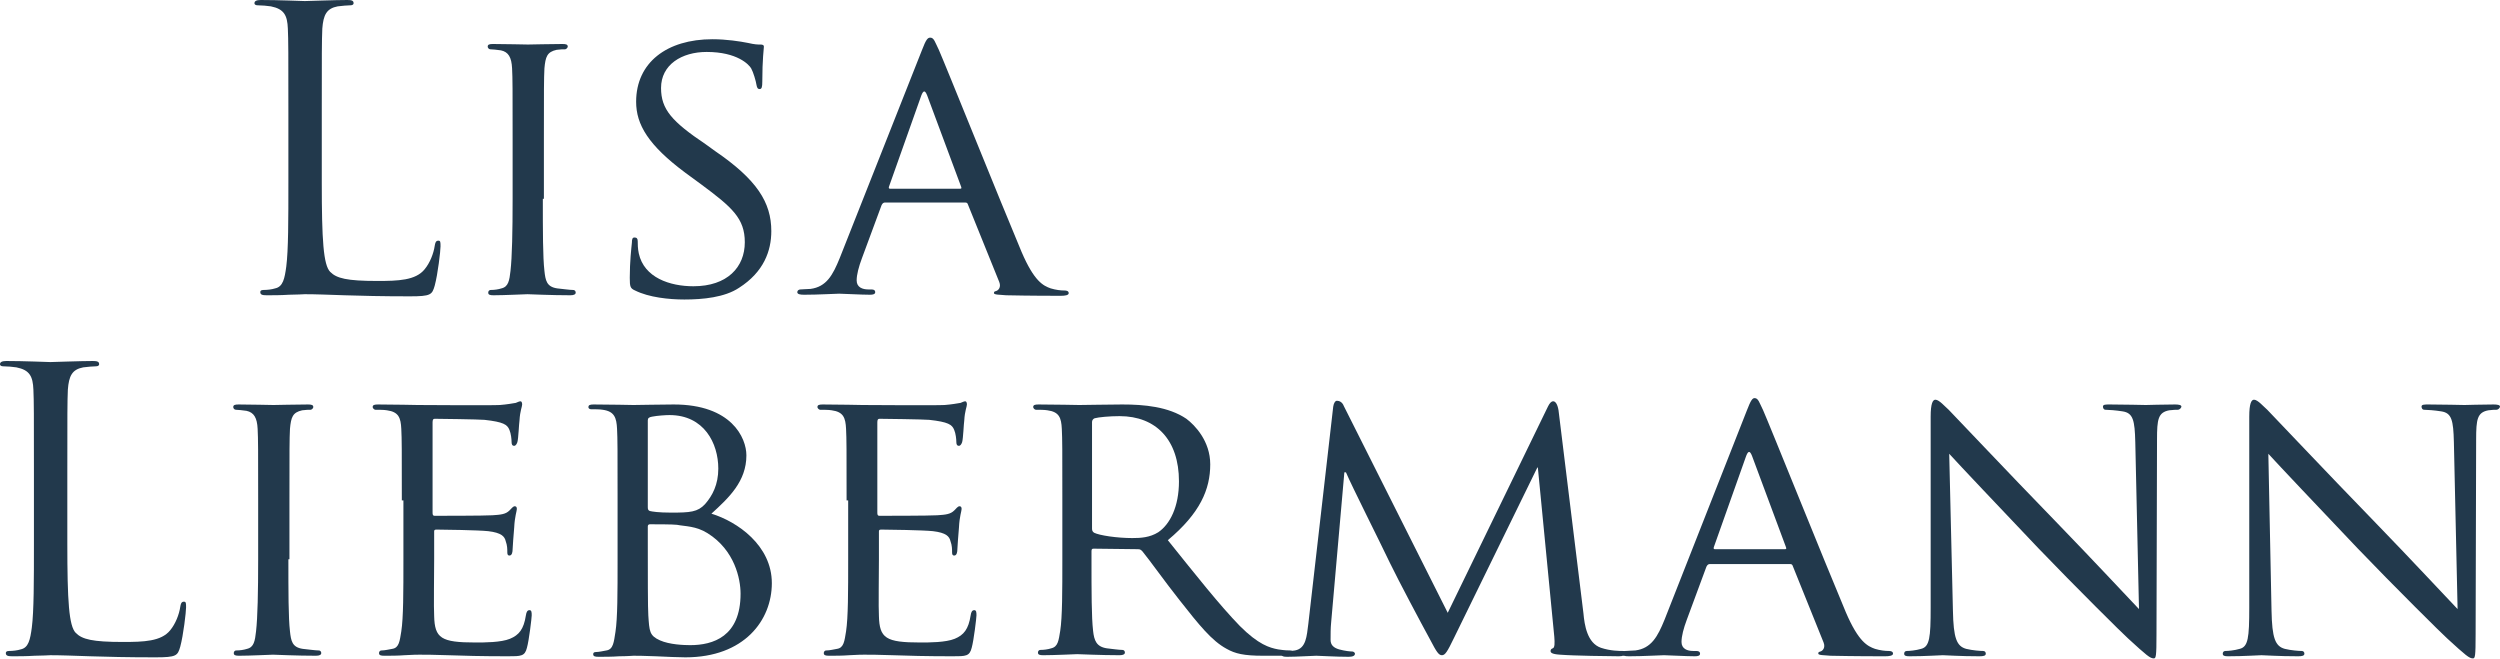
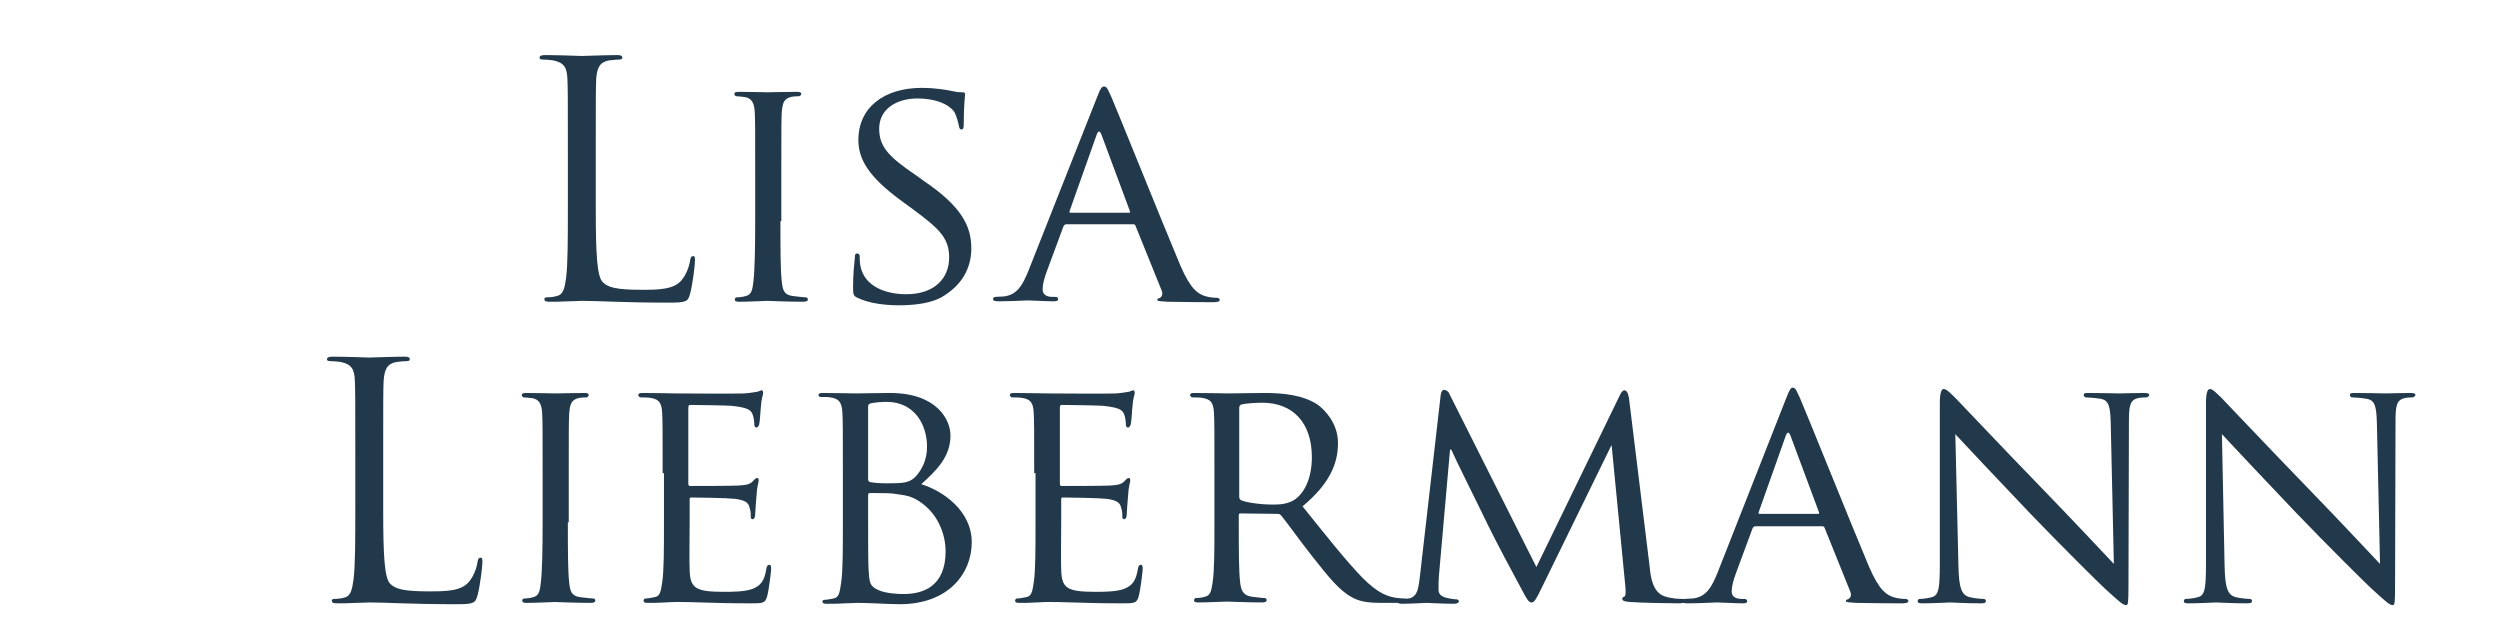
- <svg xmlns="http://www.w3.org/2000/svg" viewBox="56.319 69.204 471.6 124.2">
-   <g class="dark" transform="matrix(1, 0, 0, 1, -9.180816, 61.80376)">
+ <svg xmlns="http://www.w3.org/2000/svg" viewBox="0 0 499.261 125.485">
+   <g class="dark" transform="matrix(0.884396, 0, 0, 0.884396, 7.36598, 4.455478)" style="">
    <path d="M126.2,41.8c0,10.9,0.3,15.6,1.6,16.9c1.2,1.2,3.1,1.7,8.9,1.7c3.9,0,7.2-0.1,8.9-2.2c1-1.2,1.7-3,1.9-4.4  c0.1-0.6,0.2-1,0.7-1c0.4,0,0.4,0.3,0.4,1.1c0,0.8-0.5,5.2-1.1,7.4c-0.5,1.7-0.7,2-4.7,2c-5.3,0-9.2-0.1-12.3-0.2  c-3.1-0.1-5.4-0.2-7.5-0.2c-0.3,0-1.6,0.1-3,0.1c-1.5,0.1-3.1,0.1-4.2,0.1c-0.8,0-1.2-0.1-1.2-0.6c0-0.2,0.1-0.4,0.6-0.4  c0.7,0,1.6-0.1,2.2-0.3c1.5-0.3,1.8-1.9,2.1-4.1c0.4-3.1,0.4-8.9,0.4-16v-13c0-11.5,0-13.6-0.1-15.9c-0.1-2.5-0.7-3.7-3.2-4.2  c-0.6-0.1-1.8-0.2-2.5-0.2c-0.3,0-0.6-0.1-0.6-0.4c0-0.4,0.4-0.6,1.2-0.6c3.3,0,8,0.2,8.3,0.2c0.4,0,5.8-0.2,8-0.2  c0.8,0,1.2,0.1,1.2,0.6c0,0.3-0.3,0.4-0.6,0.4c-0.5,0-1.6,0.1-2.4,0.2c-2.1,0.4-2.7,1.6-2.9,4.2c-0.1,2.4-0.1,4.4-0.1,15.9V41.8z" style="fill: rgb(34, 57, 76);" />
    <path d="M167.9,44.9c0,6.1,0,11,0.3,13.6c0.2,1.8,0.4,3,2.4,3.3c1,0.1,2.4,0.3,3,0.3c0.4,0,0.5,0.3,0.5,0.5  c0,0.3-0.3,0.5-1,0.5c-3.6,0-7.8-0.2-8.1-0.2c-0.4,0-4.4,0.2-6.4,0.2c-0.7,0-1-0.1-1-0.5c0-0.2,0.1-0.5,0.5-0.5  c0.6,0,1.4-0.1,2-0.3c1.3-0.3,1.5-1.5,1.7-3.3c0.3-2.6,0.4-7.5,0.4-13.6V33.8c0-9.7,0-11.5-0.1-13.5c-0.1-2.1-0.7-3.1-2.1-3.4  c-0.7-0.1-1.6-0.2-2-0.2c-0.3,0-0.5-0.3-0.5-0.5c0-0.4,0.3-0.5,1-0.5c2.1,0,6.2,0.1,6.6,0.1c0.3,0,4.5-0.1,6.5-0.1  c0.7,0,1,0.1,1,0.5c0,0.2-0.3,0.5-0.5,0.5c-0.4,0-0.9,0-1.6,0.1c-1.8,0.4-2.1,1.3-2.3,3.5c-0.1,2-0.1,3.8-0.1,13.5V44.9z" style="fill: rgb(34, 57, 76);" />
    <path d="M185.3,62.2c-0.9-0.4-1-0.7-1-2.4c0-3.1,0.3-5.6,0.4-6.6c0-0.7,0.1-1,0.5-1c0.4,0,0.6,0.2,0.6,0.7  c0,0.5,0,1.4,0.2,2.3c1,4.6,5.9,6.2,10.3,6.2c6.4,0,9.7-3.6,9.7-8.3c0-4.5-2.4-6.6-8.2-10.9l-3-2.2c-7-5.2-9.3-9.1-9.3-13.4  c0-7.4,5.8-11.8,14.4-11.8c2.6,0,5.2,0.4,6.7,0.7c1.3,0.3,1.8,0.3,2.3,0.3c0.5,0,0.7,0.1,0.7,0.4c0,0.3-0.3,2.4-0.3,6.6  c0,1-0.1,1.4-0.5,1.4c-0.4,0-0.5-0.3-0.6-0.8c-0.1-0.7-0.6-2.4-1-3.1c-0.4-0.7-2.6-3.1-8.4-3.1c-4.7,0-8.6,2.4-8.6,6.8  c0,4,2,6.3,8.4,10.6l1.8,1.3c7.9,5.4,10.6,9.7,10.6,15.1c0,3.7-1.4,7.7-6.1,10.7c-2.7,1.8-6.8,2.2-10.3,2.2  C191.7,63.9,187.9,63.5,185.3,62.2z" style="fill: rgb(34, 57, 76);" />
    <path d="M239.4,16.9c0.8-2.1,1.1-2.4,1.6-2.4c0.7,0,0.9,0.9,1.6,2.3c1.2,2.7,11.6,28.6,15.6,38.1  c2.4,5.6,4.1,6.4,5.5,6.9c1,0.3,1.9,0.4,2.6,0.4c0.4,0,0.8,0.1,0.8,0.5c0,0.4-0.7,0.5-1.5,0.5c-1,0-5.8,0-10.3-0.1  c-1.3-0.1-2.3-0.1-2.3-0.4c0-0.3,0.1-0.3,0.4-0.4c0.4-0.1,1-0.7,0.6-1.7L248.1,46c-0.1-0.3-0.2-0.4-0.6-0.4h-15  c-0.3,0-0.5,0.1-0.7,0.5l-3.7,10c-0.6,1.6-1,3.1-1,4.2c0,1.3,1.1,1.7,2.2,1.7h0.6c0.5,0,0.7,0.2,0.7,0.5c0,0.4-0.4,0.5-1,0.5  c-1.6,0-5.1-0.2-5.8-0.2c-0.7,0-3.9,0.2-6.6,0.2c-0.8,0-1.3-0.1-1.3-0.5c0-0.3,0.3-0.5,0.6-0.5c0.4,0,1.4-0.1,1.9-0.1  c3-0.4,4.2-2.6,5.5-5.8L239.4,16.9z M246.6,43c0.3,0,0.3-0.1,0.2-0.4l-6.4-17.2c-0.4-1-0.7-1-1.1,0l-6.1,17.2  c-0.1,0.3,0,0.4,0.2,0.4H246.6z" style="fill: rgb(34, 57, 76);" />
  </g>
-   <g class="dark" transform="matrix(1, 0, 0, 1, -9.180816, 61.80376)">
+   <g class="dark" transform="matrix(0.884396, 0, 0, 0.884396, 7.36598, 4.455478)" style="">
    <path d="M78.2,109.9c0,10.9,0.3,15.6,1.6,16.9c1.2,1.2,3.1,1.7,8.9,1.7c3.9,0,7.2-0.1,8.9-2.2c1-1.2,1.7-3,1.9-4.4  c0.1-0.6,0.2-1,0.7-1c0.4,0,0.4,0.3,0.4,1.1c0,0.8-0.5,5.2-1.1,7.4c-0.5,1.7-0.7,2-4.7,2c-5.3,0-9.2-0.1-12.3-0.2  c-3.1-0.1-5.4-0.2-7.5-0.2c-0.3,0-1.6,0.1-3,0.1c-1.5,0.1-3.1,0.1-4.2,0.1c-0.8,0-1.2-0.1-1.2-0.6c0-0.2,0.1-0.4,0.6-0.4  c0.7,0,1.6-0.1,2.2-0.3c1.5-0.3,1.8-1.9,2.1-4.1c0.4-3.1,0.4-8.9,0.4-16v-13c0-11.5,0-13.6-0.1-15.9c-0.1-2.5-0.7-3.7-3.2-4.2  c-0.6-0.1-1.8-0.2-2.5-0.2c-0.3,0-0.6-0.1-0.6-0.4c0-0.4,0.4-0.6,1.2-0.6c3.3,0,8,0.2,8.3,0.2c0.4,0,5.8-0.2,8-0.2  c0.8,0,1.2,0.1,1.2,0.6c0,0.3-0.3,0.4-0.6,0.4c-0.5,0-1.6,0.1-2.4,0.2c-2.1,0.4-2.7,1.6-2.9,4.2c-0.1,2.4-0.1,4.4-0.1,15.9V109.9z" style="fill: rgb(34, 57, 76);" />
    <path d="M119.9,112.9c0,6.1,0,11,0.3,13.6c0.2,1.8,0.4,3,2.4,3.3c1,0.1,2.4,0.3,3,0.3c0.4,0,0.5,0.3,0.5,0.5  c0,0.3-0.3,0.5-1,0.5c-3.6,0-7.8-0.2-8.1-0.2c-0.4,0-4.4,0.2-6.4,0.2c-0.7,0-1-0.1-1-0.5c0-0.2,0.1-0.5,0.5-0.5  c0.6,0,1.4-0.1,2-0.3c1.3-0.3,1.5-1.5,1.7-3.3c0.3-2.6,0.4-7.5,0.4-13.6v-11.1c0-9.7,0-11.5-0.1-13.5c-0.1-2.1-0.7-3.1-2.1-3.4  c-0.7-0.1-1.6-0.2-2-0.2c-0.3,0-0.5-0.3-0.5-0.5c0-0.4,0.3-0.5,1-0.5c2.1,0,6.2,0.1,6.6,0.1c0.3,0,4.5-0.1,6.5-0.1  c0.7,0,1,0.1,1,0.5c0,0.2-0.3,0.5-0.5,0.5c-0.4,0-0.9,0-1.6,0.1c-1.8,0.4-2.1,1.3-2.3,3.5c-0.1,2-0.1,3.8-0.1,13.5V112.9z" style="fill: rgb(34, 57, 76);" />
    <path d="M141.3,101.8c0-9.7,0-11.5-0.1-13.5c-0.1-2.1-0.5-3.2-2.7-3.5c-0.5-0.1-1.6-0.1-2.2-0.1  c-0.2,0-0.5-0.3-0.5-0.5c0-0.4,0.3-0.5,1-0.5c3,0,7.2,0.1,7.5,0.1c0.4,0,14,0.1,15.5,0c1.3-0.1,2.4-0.3,3-0.4  c0.3-0.1,0.6-0.3,0.9-0.3c0.2,0,0.3,0.3,0.3,0.6c0,0.4-0.4,1.2-0.5,3c-0.1,0.6-0.2,3.4-0.4,4.1c-0.1,0.3-0.3,0.7-0.6,0.7  c-0.4,0-0.5-0.3-0.5-0.8c0-0.4-0.1-1.5-0.4-2.2c-0.4-1-1.1-1.5-4.7-1.9c-1.1-0.1-8.6-0.2-9.4-0.2c-0.3,0-0.4,0.2-0.4,0.7V104  c0,0.4,0,0.7,0.4,0.7c0.8,0,9.4,0,10.9-0.1c1.6-0.1,2.5-0.2,3.2-0.9c0.4-0.4,0.7-0.8,1-0.8c0.2,0,0.4,0.1,0.4,0.5  c0,0.4-0.4,1.4-0.5,3.5c-0.1,1.3-0.3,3.6-0.3,4.1c0,0.5-0.1,1.2-0.6,1.2c-0.3,0-0.4-0.2-0.4-0.6c0-0.6,0-1.3-0.3-2.1  c-0.2-0.9-0.8-1.6-3.3-1.9c-1.8-0.2-8.7-0.3-9.8-0.3c-0.4,0-0.4,0.2-0.4,0.4v5.2c0,2.1-0.1,9.5,0,10.7c0.1,4.2,1.3,5,7.8,5  c1.7,0,4.8,0,6.5-0.7c1.7-0.7,2.6-1.8,3-4.4c0.1-0.7,0.3-1,0.7-1c0.4,0,0.4,0.5,0.4,1c0,0.4-0.5,4.7-0.9,6.1  c-0.4,1.6-1.1,1.6-3.6,1.6c-4.9,0-8.6-0.1-11.3-0.2c-2.7-0.1-4.4-0.1-5.4-0.1c-0.1,0-1.4,0-2.8,0.1c-1.3,0.1-2.7,0.1-3.8,0.1  c-0.7,0-1-0.1-1-0.5c0-0.2,0.1-0.5,0.5-0.5c0.6,0,1.4-0.2,2-0.3c1.3-0.2,1.4-1.5,1.7-3.3c0.4-2.6,0.4-7.5,0.4-13.6V101.8z" style="fill: rgb(34, 57, 76);" />
    <path d="M182,101.8c0-9.7,0-11.5-0.1-13.5c-0.1-2.1-0.5-3.3-2.7-3.6c-0.5-0.1-1.6-0.1-2.2-0.1c-0.2,0-0.5-0.1-0.5-0.4  c0-0.4,0.3-0.5,1-0.5c3,0,7.2,0.1,7.5,0.1c1.6,0,4.6-0.1,7.6-0.1c10.9,0,13.7,6.3,13.7,9.6c0,4.9-3.3,8-6.6,11  c4.9,1.5,11.4,6,11.4,13.1c0,7-5.2,14-16.3,14c-1.2,0-3.5-0.1-5.6-0.2c-2.1-0.1-3.9-0.1-4.2-0.1c-0.1,0-1.3,0.1-2.7,0.1  c-1.3,0.1-2.9,0.1-3.9,0.1c-0.7,0-1-0.1-1-0.5c0-0.2,0.1-0.4,0.5-0.4c0.6,0,1.4-0.2,2-0.3c1.3-0.2,1.4-1.6,1.7-3.5  c0.4-2.6,0.4-7.5,0.4-13.6V101.8z M187.7,103.1c0,0.4,0.1,0.6,0.4,0.7c0.4,0.1,1.6,0.3,4,0.3c3.6,0,5-0.1,6.4-1.6  c1.4-1.6,2.5-3.7,2.5-6.7c0-4.8-2.7-10.1-9.2-10.1c-0.7,0-2.3,0.1-3.3,0.3c-0.6,0.1-0.8,0.3-0.8,0.7V103.1z M187.7,110.1  c0,4.9,0,12.4,0.1,13.4c0.2,3,0.2,3.8,2.2,4.7c1.8,0.8,4.5,0.9,5.7,0.9c4.3,0,9.5-1.6,9.5-9.7c0-2.8-1.1-8.2-6.2-11.4  c-2.2-1.4-4.3-1.3-5.8-1.6c-0.8-0.1-4.1-0.1-5.1-0.1c-0.2,0-0.4,0.1-0.4,0.4V110.1z" style="fill: rgb(34, 57, 76);" />
    <path d="M225.2,101.8c0-9.7,0-11.5-0.1-13.5c-0.1-2.1-0.5-3.2-2.7-3.5c-0.5-0.1-1.6-0.1-2.2-0.1  c-0.2,0-0.5-0.3-0.5-0.5c0-0.4,0.3-0.5,1-0.5c3,0,7.2,0.1,7.5,0.1c0.4,0,14,0.1,15.5,0c1.3-0.1,2.4-0.3,3-0.4  c0.3-0.1,0.6-0.3,0.9-0.3c0.2,0,0.3,0.3,0.3,0.6c0,0.4-0.4,1.2-0.5,3c-0.1,0.6-0.2,3.4-0.4,4.1c-0.1,0.3-0.3,0.7-0.6,0.7  c-0.4,0-0.5-0.3-0.5-0.8c0-0.4-0.1-1.5-0.4-2.2c-0.4-1-1.1-1.5-4.7-1.9c-1.1-0.1-8.6-0.2-9.4-0.2c-0.3,0-0.4,0.2-0.4,0.7V104  c0,0.4,0,0.7,0.4,0.7c0.8,0,9.4,0,10.9-0.1c1.6-0.1,2.5-0.2,3.2-0.9c0.4-0.4,0.7-0.8,1-0.8c0.2,0,0.4,0.1,0.4,0.5  c0,0.4-0.4,1.4-0.5,3.5c-0.1,1.3-0.3,3.6-0.3,4.1c0,0.5-0.1,1.2-0.6,1.2c-0.3,0-0.4-0.2-0.4-0.6c0-0.6,0-1.3-0.3-2.1  c-0.2-0.9-0.8-1.6-3.3-1.9c-1.8-0.2-8.7-0.3-9.8-0.3c-0.4,0-0.4,0.2-0.4,0.4v5.2c0,2.1-0.1,9.5,0,10.7c0.1,4.2,1.3,5,7.8,5  c1.7,0,4.8,0,6.5-0.7c1.7-0.7,2.6-1.8,3-4.4c0.1-0.7,0.3-1,0.7-1c0.4,0,0.4,0.5,0.4,1c0,0.4-0.5,4.7-0.9,6.1  c-0.4,1.6-1.1,1.6-3.6,1.6c-4.9,0-8.6-0.1-11.3-0.2c-2.7-0.1-4.4-0.1-5.4-0.1c-0.1,0-1.4,0-2.8,0.1c-1.3,0.1-2.7,0.1-3.8,0.1  c-0.7,0-1-0.1-1-0.5c0-0.2,0.1-0.5,0.5-0.5c0.6,0,1.4-0.2,2-0.3c1.3-0.2,1.4-1.5,1.7-3.3c0.4-2.6,0.4-7.5,0.4-13.6V101.8z" style="fill: rgb(34, 57, 76);" />
    <path d="M265.9,101.8c0-9.7,0-11.5-0.1-13.5c-0.1-2.1-0.5-3.2-2.7-3.5c-0.5-0.1-1.6-0.1-2.2-0.1  c-0.2,0-0.5-0.3-0.5-0.5c0-0.4,0.3-0.5,1-0.5c3,0,7.3,0.1,7.7,0.1c0.7,0,6.1-0.1,8.1-0.1c4.1,0,8.7,0.4,12.1,2.7  c1.6,1.2,4.5,4.2,4.5,8.6c0,4.7-1.9,9.2-8,14.3c5.3,6.6,9.8,12.3,13.6,16.2c3.5,3.5,5.6,4.1,7.2,4.4c1.3,0.2,1.9,0.2,2.3,0.2  c0.4,0,0.6,0.3,0.6,0.5c0,0.4-0.4,0.5-1.6,0.5h-4.1c-3.7,0-5.3-0.4-6.9-1.3c-2.8-1.5-5.2-4.5-8.9-9.2c-2.7-3.4-5.6-7.5-7-9.2  c-0.3-0.3-0.4-0.4-0.9-0.4l-8.3-0.1c-0.3,0-0.4,0.1-0.4,0.5v1.5c0,6.1,0,10.9,0.3,13.5c0.2,1.8,0.6,3,2.6,3.3  c0.9,0.1,2.3,0.3,2.9,0.3c0.4,0,0.5,0.3,0.5,0.5c0,0.3-0.3,0.5-1,0.5c-3.5,0-7.7-0.2-8-0.2c-0.1,0-4.4,0.2-6.4,0.2  c-0.7,0-1-0.1-1-0.5c0-0.2,0.1-0.5,0.5-0.5c0.6,0,1.4-0.1,2-0.3c1.3-0.3,1.4-1.5,1.7-3.3c0.4-2.6,0.4-7.5,0.4-13.6V101.8z   M271.5,107.1c0,0.4,0.1,0.6,0.4,0.8c1,0.5,4.3,1,7.2,1c1.6,0,3.3-0.1,4.9-1.1c2.2-1.5,3.9-4.8,3.9-9.6c0-7.8-4.3-12.3-11.2-12.3  c-1.9,0-4,0.2-4.7,0.4c-0.3,0.1-0.5,0.4-0.5,0.7V107.1z" style="fill: rgb(34, 57, 76);" />
    <path d="M364.2,123.1c0.2,2.2,0.7,5.6,3.3,6.5c1.8,0.6,3.5,0.6,4.2,0.6c0.3,0,0.5,0.1,0.5,0.4c0,0.4-0.6,0.6-1.3,0.6  c-1.5,0-8.7-0.1-11.1-0.3c-1.6-0.1-1.8-0.4-1.8-0.7c0-0.2,0.1-0.4,0.4-0.5c0.4-0.1,0.4-1,0.3-2.2l-3.1-31.9h-0.1l-15.7,32.1  c-1.3,2.7-1.7,3.3-2.3,3.3c-0.6,0-1-0.6-2.2-2.9c-1.7-3.1-6-11.2-7.6-14.5c-1.9-4-7.2-14.5-8.3-17.1h-0.3l-2.5,28.4  c-0.1,1-0.1,2.1-0.1,3.2c0,1,0.6,1.5,1.6,1.8c1.1,0.3,2.1,0.4,2.5,0.4c0.2,0,0.5,0.2,0.5,0.4c0,0.4-0.4,0.6-1.2,0.6  c-2.4,0-5.5-0.2-6.1-0.2c-0.6,0-3.7,0.2-5.5,0.2c-0.7,0-1.1-0.1-1.1-0.6c0-0.2,0.3-0.4,0.7-0.4c0.5,0,1-0.1,1.9-0.2  c2.1-0.4,2.2-2.7,2.5-5l4.7-41c0.1-0.7,0.4-1.1,0.7-1.1c0.4,0,1,0.2,1.3,1l19.6,39l18.9-38.9c0.3-0.6,0.6-1,1-1  c0.4,0,0.8,0.5,1,1.7L364.2,123.1z" style="fill: rgb(34, 57, 76);" />
    <path d="M395,84.9c0.8-2.1,1.1-2.4,1.5-2.4c0.7,0,0.9,0.9,1.6,2.3c1.2,2.7,11.6,28.6,15.6,38.1  c2.4,5.6,4.1,6.4,5.5,6.9c1,0.3,1.9,0.4,2.6,0.4c0.4,0,0.8,0.1,0.8,0.5c0,0.4-0.7,0.5-1.5,0.5c-1,0-5.8,0-10.3-0.1  c-1.3-0.1-2.3-0.1-2.3-0.4c0-0.3,0.1-0.3,0.4-0.4c0.4-0.1,1-0.7,0.6-1.7l-5.8-14.4c-0.1-0.3-0.2-0.4-0.6-0.4h-15  c-0.3,0-0.5,0.1-0.7,0.5l-3.7,10c-0.6,1.6-1,3.1-1,4.2c0,1.3,1.1,1.7,2.2,1.7h0.6c0.5,0,0.7,0.2,0.7,0.5c0,0.4-0.4,0.5-1,0.5  c-1.6,0-5.1-0.2-5.8-0.2c-0.7,0-3.9,0.2-6.6,0.2c-0.8,0-1.3-0.1-1.3-0.5c0-0.3,0.3-0.5,0.6-0.5c0.4,0,1.4-0.1,1.9-0.1  c3-0.4,4.2-2.6,5.5-5.8L395,84.9z M402.2,111c0.3,0,0.3-0.1,0.2-0.4L396,93.4c-0.4-1-0.7-1-1.1,0l-6.1,17.2c-0.1,0.3,0,0.4,0.2,0.4  H402.2z" style="fill: rgb(34, 57, 76);" />
    <path d="M433.9,122.6c0.1,5.2,0.7,6.7,2.5,7.2c1.2,0.3,2.7,0.4,3.2,0.4c0.3,0,0.5,0.2,0.5,0.5c0,0.4-0.4,0.5-1.2,0.5  c-3.7,0-6.3-0.2-6.9-0.2c-0.6,0-3.3,0.2-6.3,0.2c-0.7,0-1-0.1-1-0.5c0-0.3,0.2-0.5,0.5-0.5c0.5,0,1.7-0.1,2.7-0.4  c1.6-0.4,1.8-2.1,1.8-7.8v-36c0-2.5,0.4-3.2,0.9-3.2c0.7,0,1.8,1.3,2.5,1.9c1,1,10.5,11.1,20.5,21.4c6.4,6.6,13.4,14.1,15.4,16.2  l-0.7-31.5c-0.1-4.1-0.4-5.5-2.4-5.8c-1.2-0.2-2.7-0.3-3.2-0.3c-0.4,0-0.5-0.4-0.5-0.6c0-0.4,0.5-0.4,1.3-0.4c3,0,6.1,0.1,6.8,0.1  c0.7,0,2.9-0.1,5.5-0.1c0.7,0,1.2,0.1,1.2,0.4c0,0.2-0.3,0.6-0.7,0.6c-0.3,0-0.8,0-1.6,0.1c-2.1,0.4-2.3,1.7-2.3,5.5l-0.1,36.8  c0,4.1-0.1,4.5-0.5,4.5c-0.7,0-1.3-0.5-4.9-3.8c-0.7-0.6-10-9.8-16.9-17c-7.5-7.9-14.8-15.6-16.8-17.8L433.9,122.6z" style="fill: rgb(34, 57, 76);" />
    <path d="M494,122.6c0.1,5.2,0.7,6.7,2.5,7.2c1.2,0.3,2.7,0.4,3.2,0.4c0.3,0,0.5,0.2,0.5,0.5c0,0.4-0.4,0.5-1.2,0.5  c-3.7,0-6.3-0.2-6.9-0.2c-0.6,0-3.3,0.2-6.3,0.2c-0.7,0-1-0.1-1-0.5c0-0.3,0.2-0.5,0.5-0.5c0.5,0,1.7-0.1,2.7-0.4  c1.6-0.4,1.8-2.1,1.8-7.8v-36c0-2.5,0.4-3.2,0.9-3.2c0.7,0,1.8,1.3,2.5,1.9c1,1,10.5,11.1,20.5,21.4c6.4,6.6,13.4,14.1,15.4,16.2  l-0.7-31.5c-0.1-4.1-0.4-5.5-2.4-5.8c-1.2-0.2-2.7-0.3-3.2-0.3c-0.4,0-0.5-0.4-0.5-0.6c0-0.4,0.5-0.4,1.3-0.4c3,0,6.1,0.1,6.8,0.1  c0.7,0,2.9-0.1,5.5-0.1c0.7,0,1.2,0.1,1.2,0.4c0,0.2-0.3,0.6-0.7,0.6c-0.3,0-0.8,0-1.5,0.1c-2.1,0.4-2.3,1.7-2.3,5.5l-0.1,36.8  c0,4.1-0.1,4.5-0.5,4.5c-0.7,0-1.3-0.5-4.9-3.8c-0.7-0.6-10-9.8-16.9-17c-7.5-7.9-14.8-15.6-16.8-17.8L494,122.6z" style="fill: rgb(34, 57, 76);" />
  </g>
</svg>
